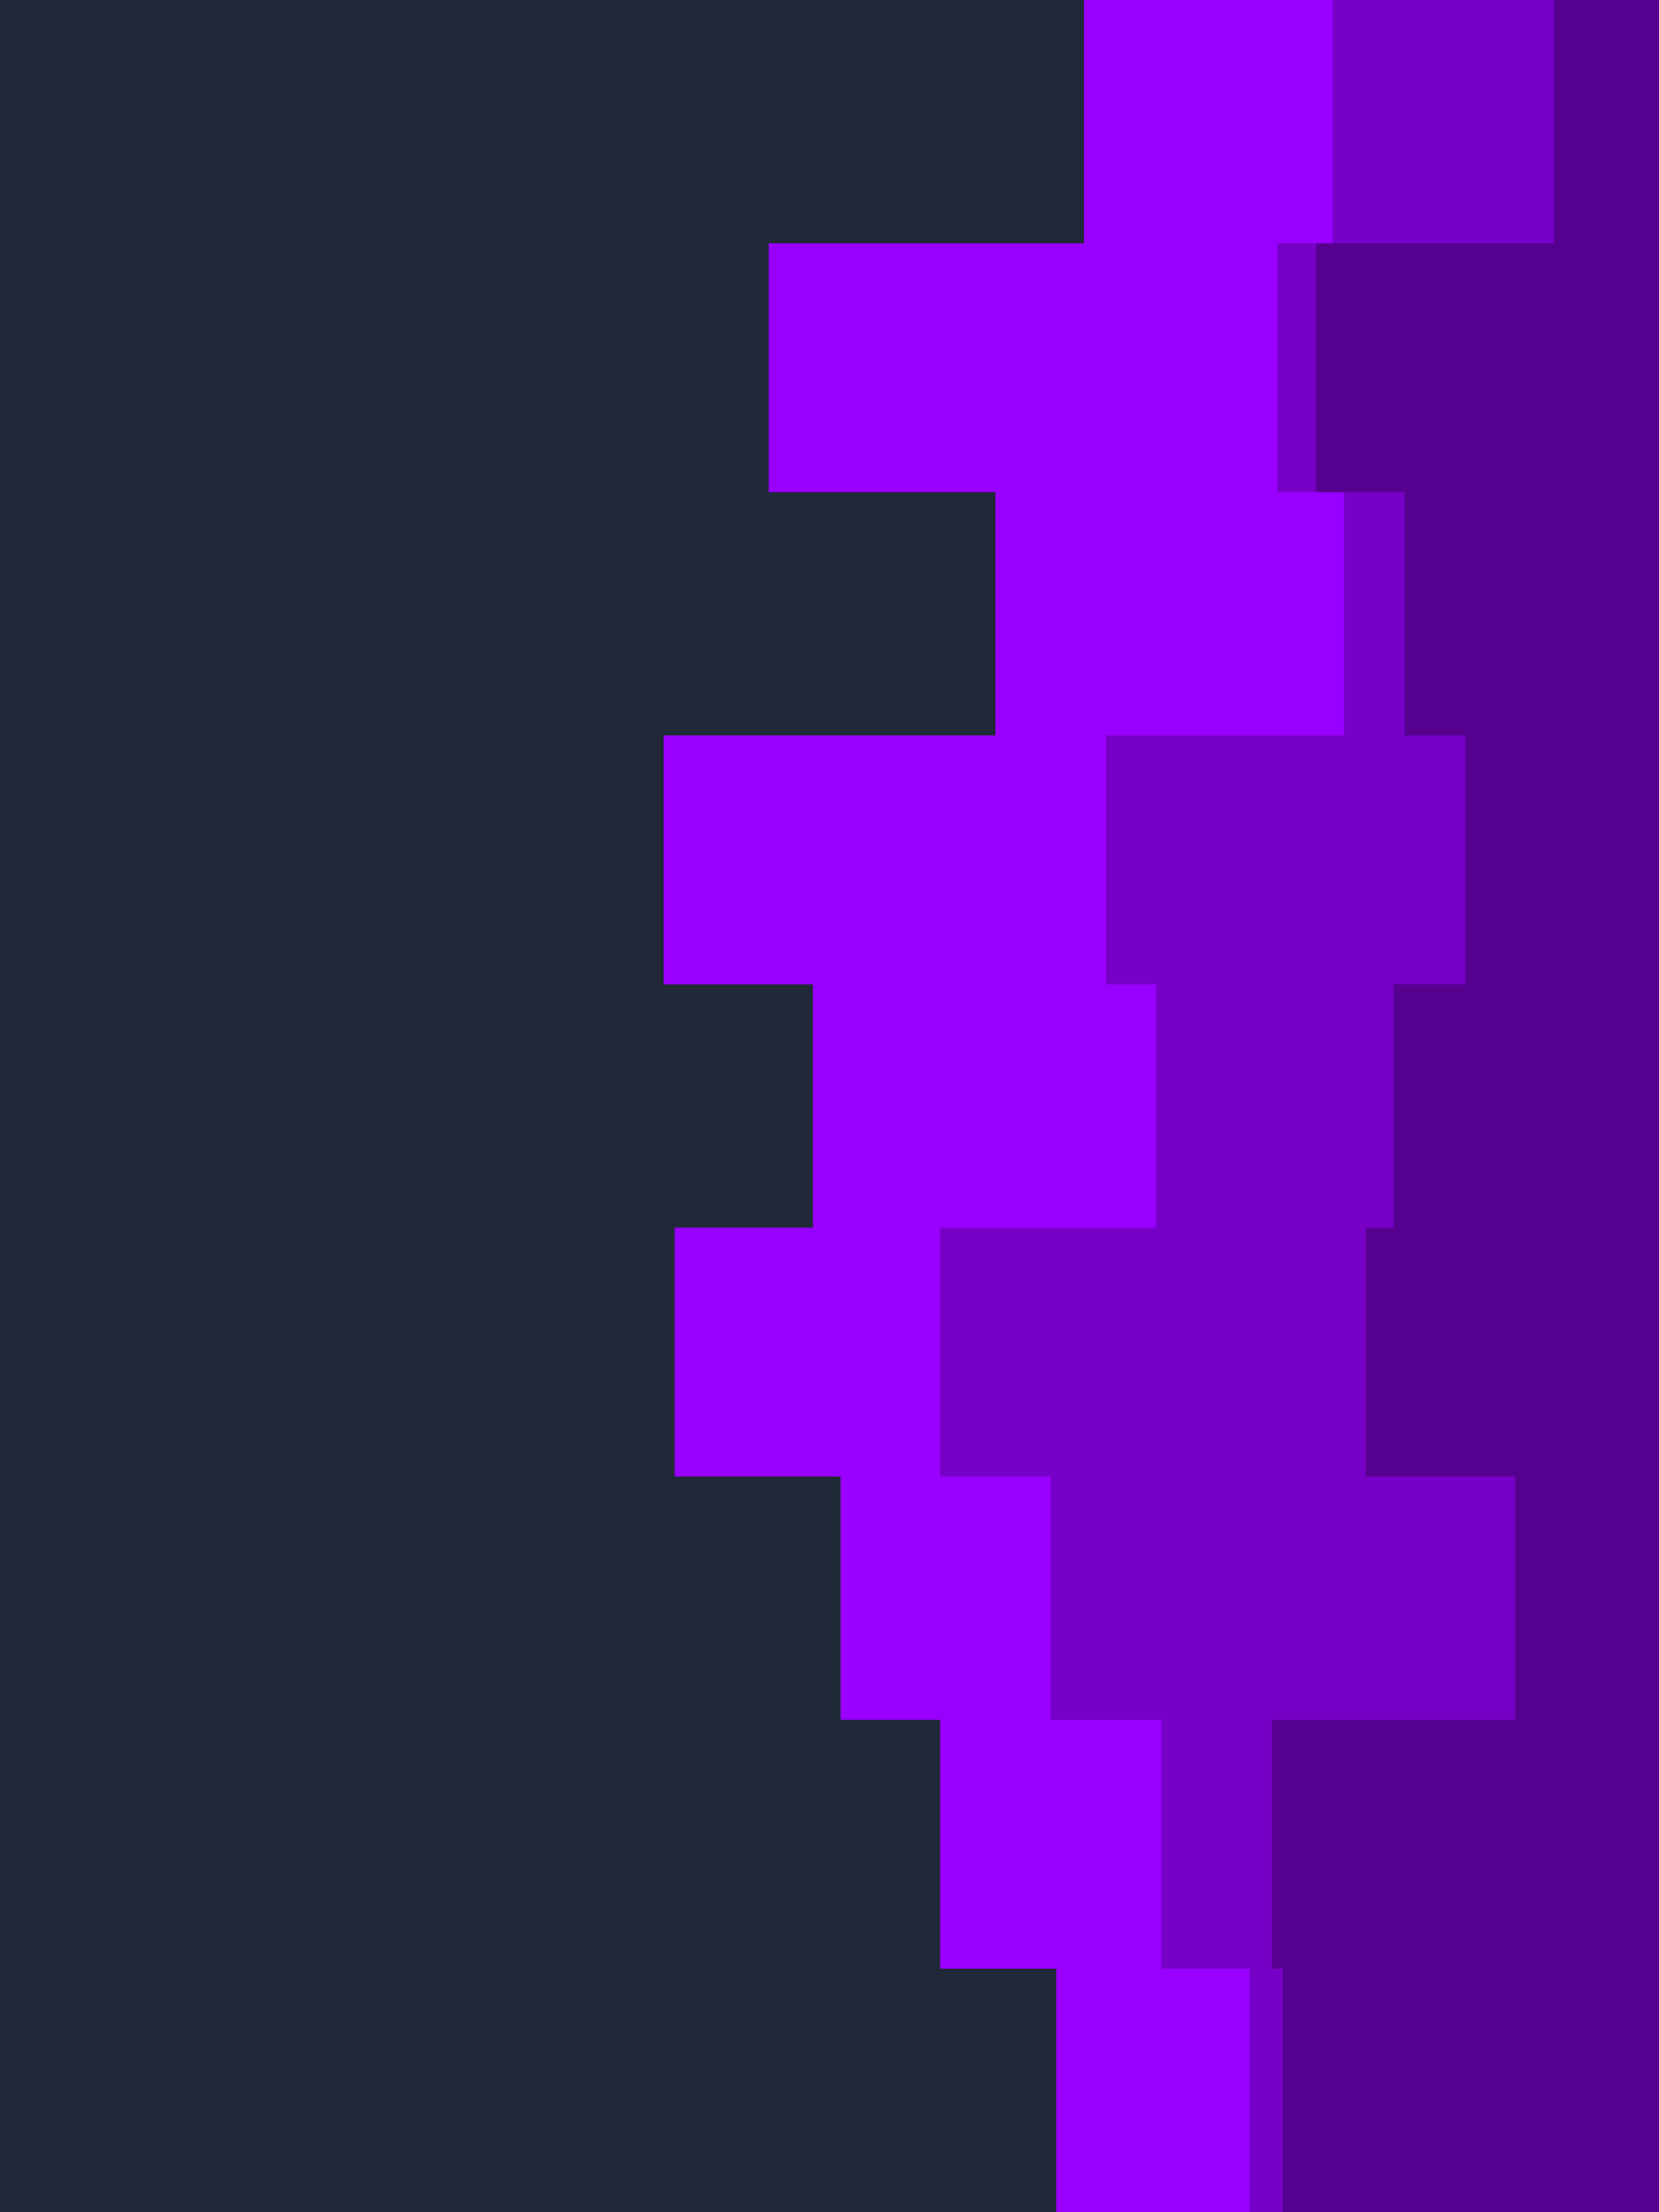
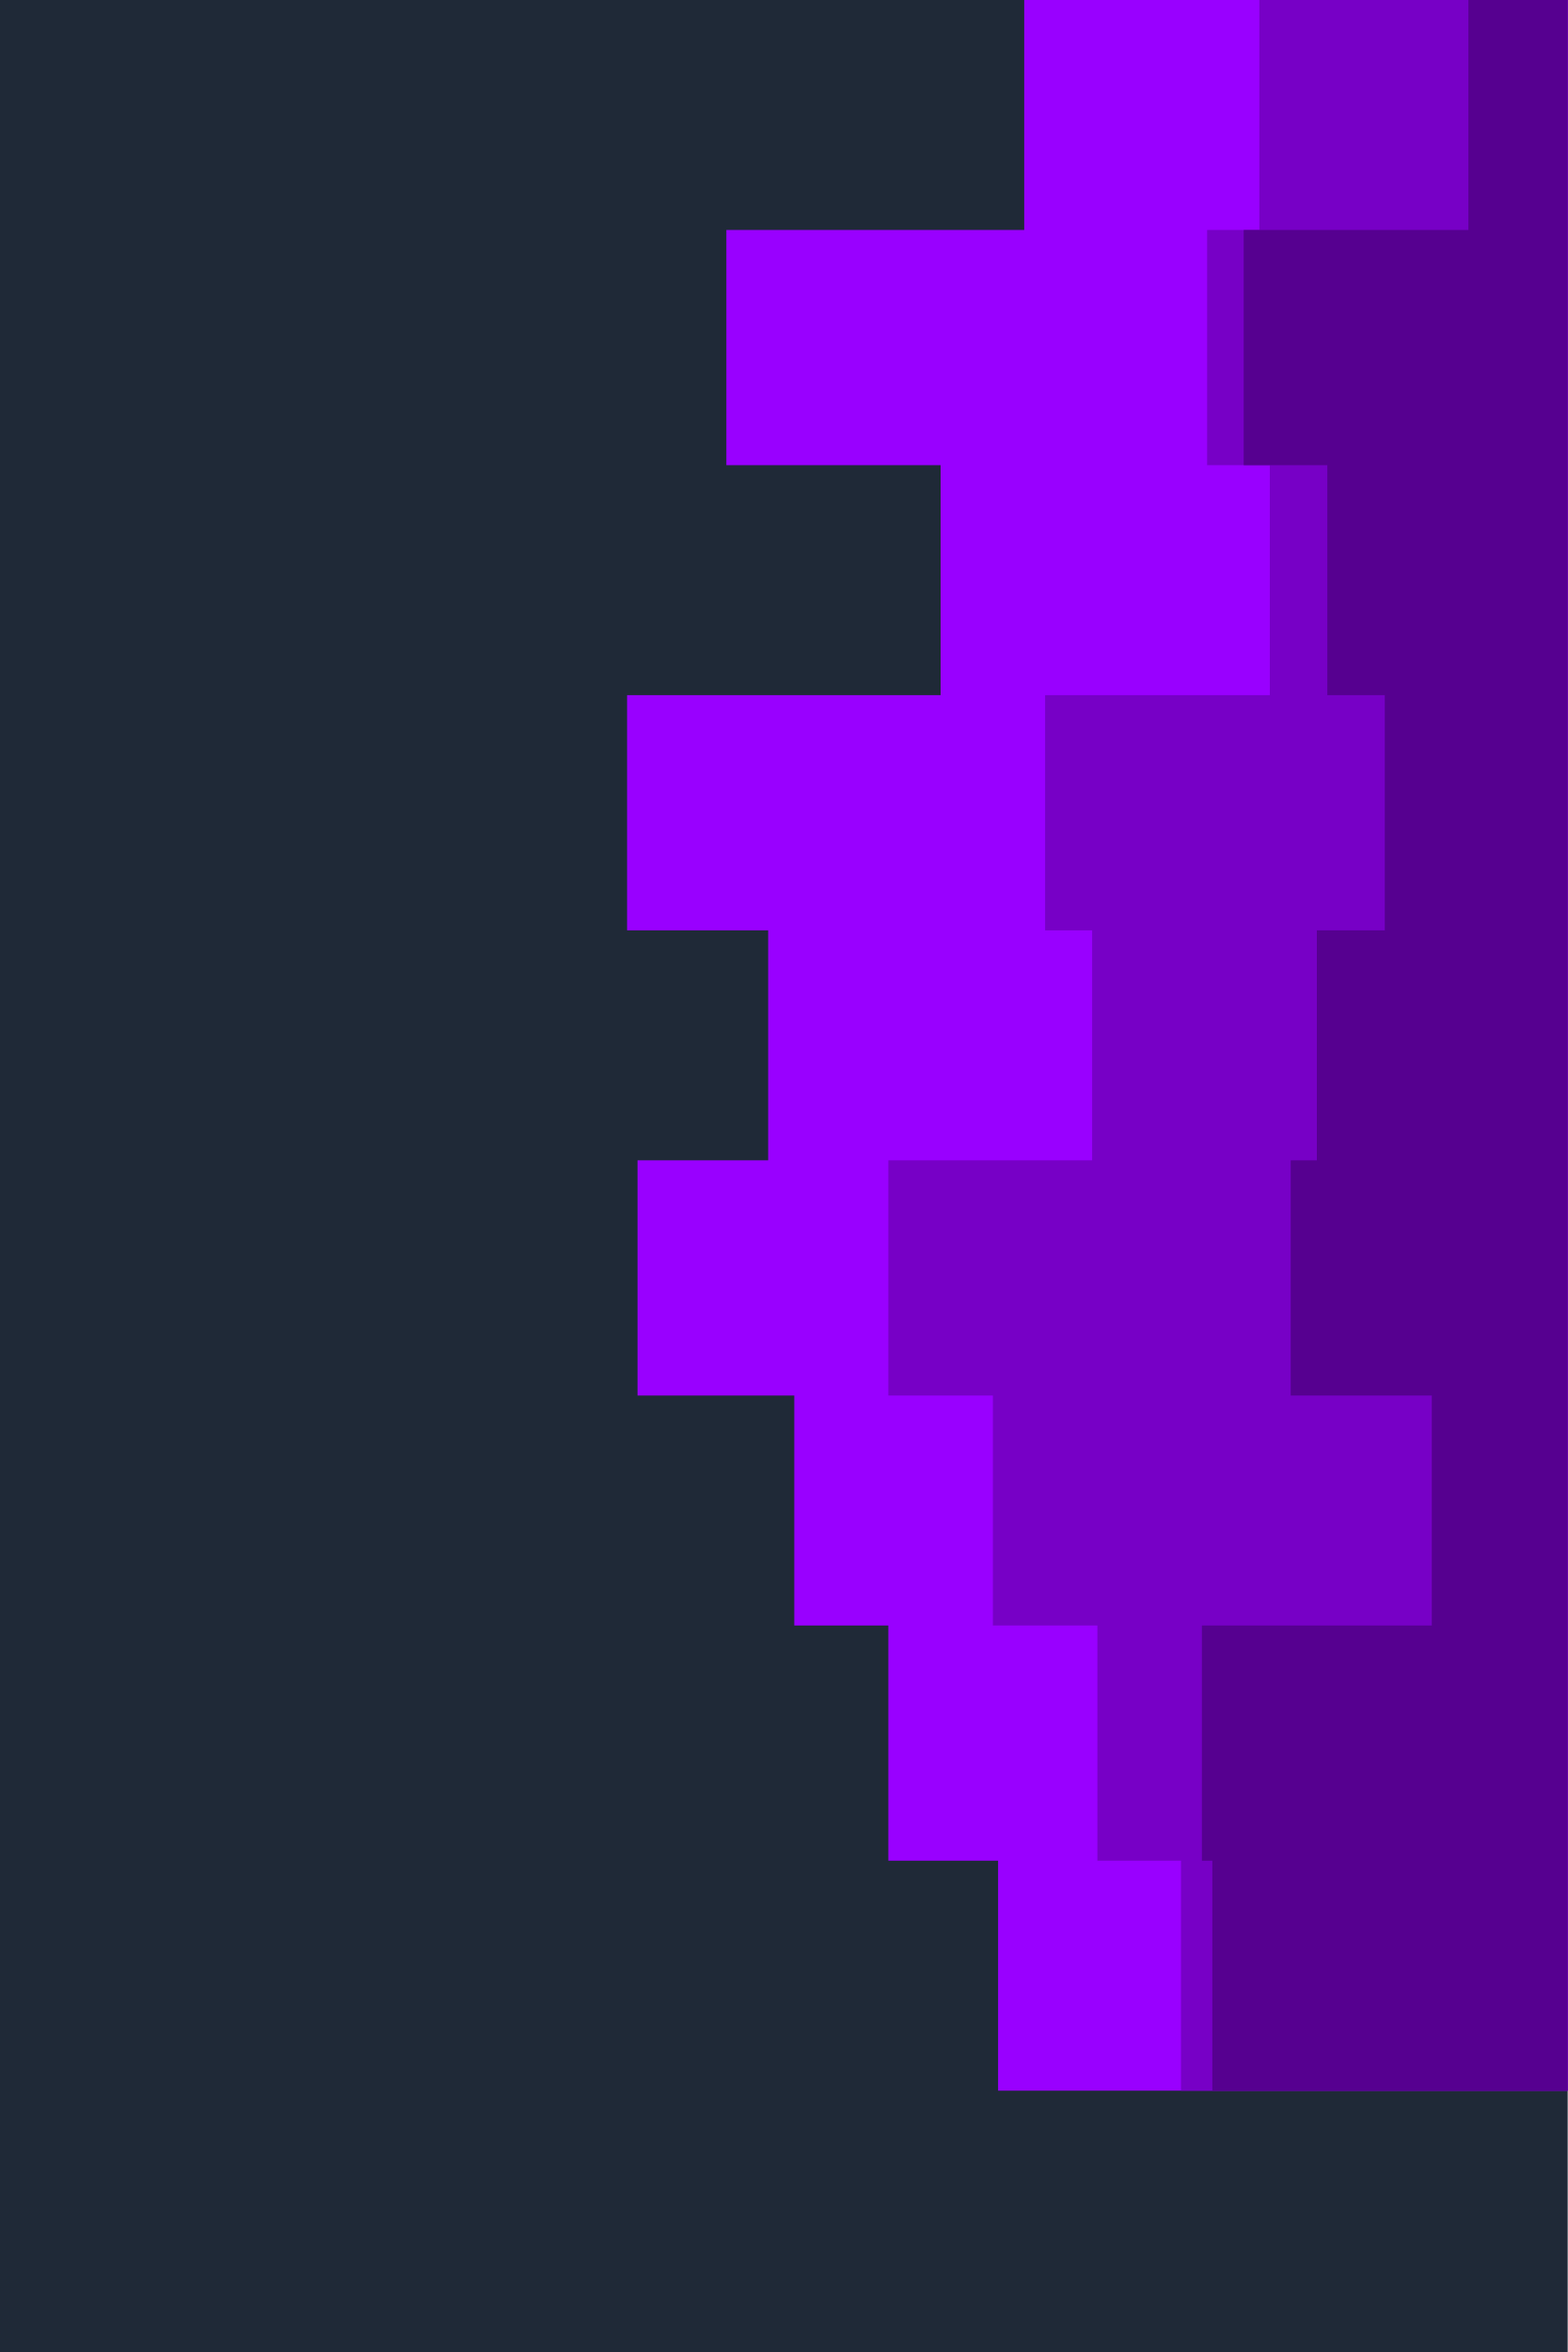
- <svg xmlns="http://www.w3.org/2000/svg" id="visual" viewBox="0 0 300 400" width="300" height="400" version="1.1">
-   <rect x="0" y="0" width="300" height="400" fill="#1F2937" />
+ <svg xmlns="http://www.w3.org/2000/svg" id="visual" viewBox="0 0 300 450" width="300" height="450" version="1.1">
+   <rect x="0" y="0" width="300" height="450" fill="#1F2937" />
  <path d="M150 400L191 400L191 356L170 356L170 311L152 311L152 267L122 267L122 222L147 222L147 178L120 178L120 133L180 133L180 89L139 89L139 44L196 44L196 0L300 0L300 44L300 44L300 89L300 89L300 133L300 133L300 178L300 178L300 222L300 222L300 267L300 267L300 311L300 311L300 356L300 356L300 400L300 400Z" fill="#9900ff" />
  <path d="M188 400L226 400L226 356L210 356L210 311L190 311L190 267L170 267L170 222L209 222L209 178L200 178L200 133L243 133L243 89L231 89L231 44L241 44L241 0L300 0L300 44L300 44L300 89L300 89L300 133L300 133L300 178L300 178L300 222L300 222L300 267L300 267L300 311L300 311L300 356L300 356L300 400L300 400Z" fill="#7700c6" />
  <path d="M264 400L232 400L232 356L230 356L230 311L274 311L274 267L247 267L247 222L252 222L252 178L265 178L265 133L254 133L254 89L238 89L238 44L281 44L281 0L300 0L300 44L300 44L300 89L300 89L300 133L300 133L300 178L300 178L300 222L300 222L300 267L300 267L300 311L300 311L300 356L300 356L300 400L300 400Z" fill="#560090" />
</svg>
